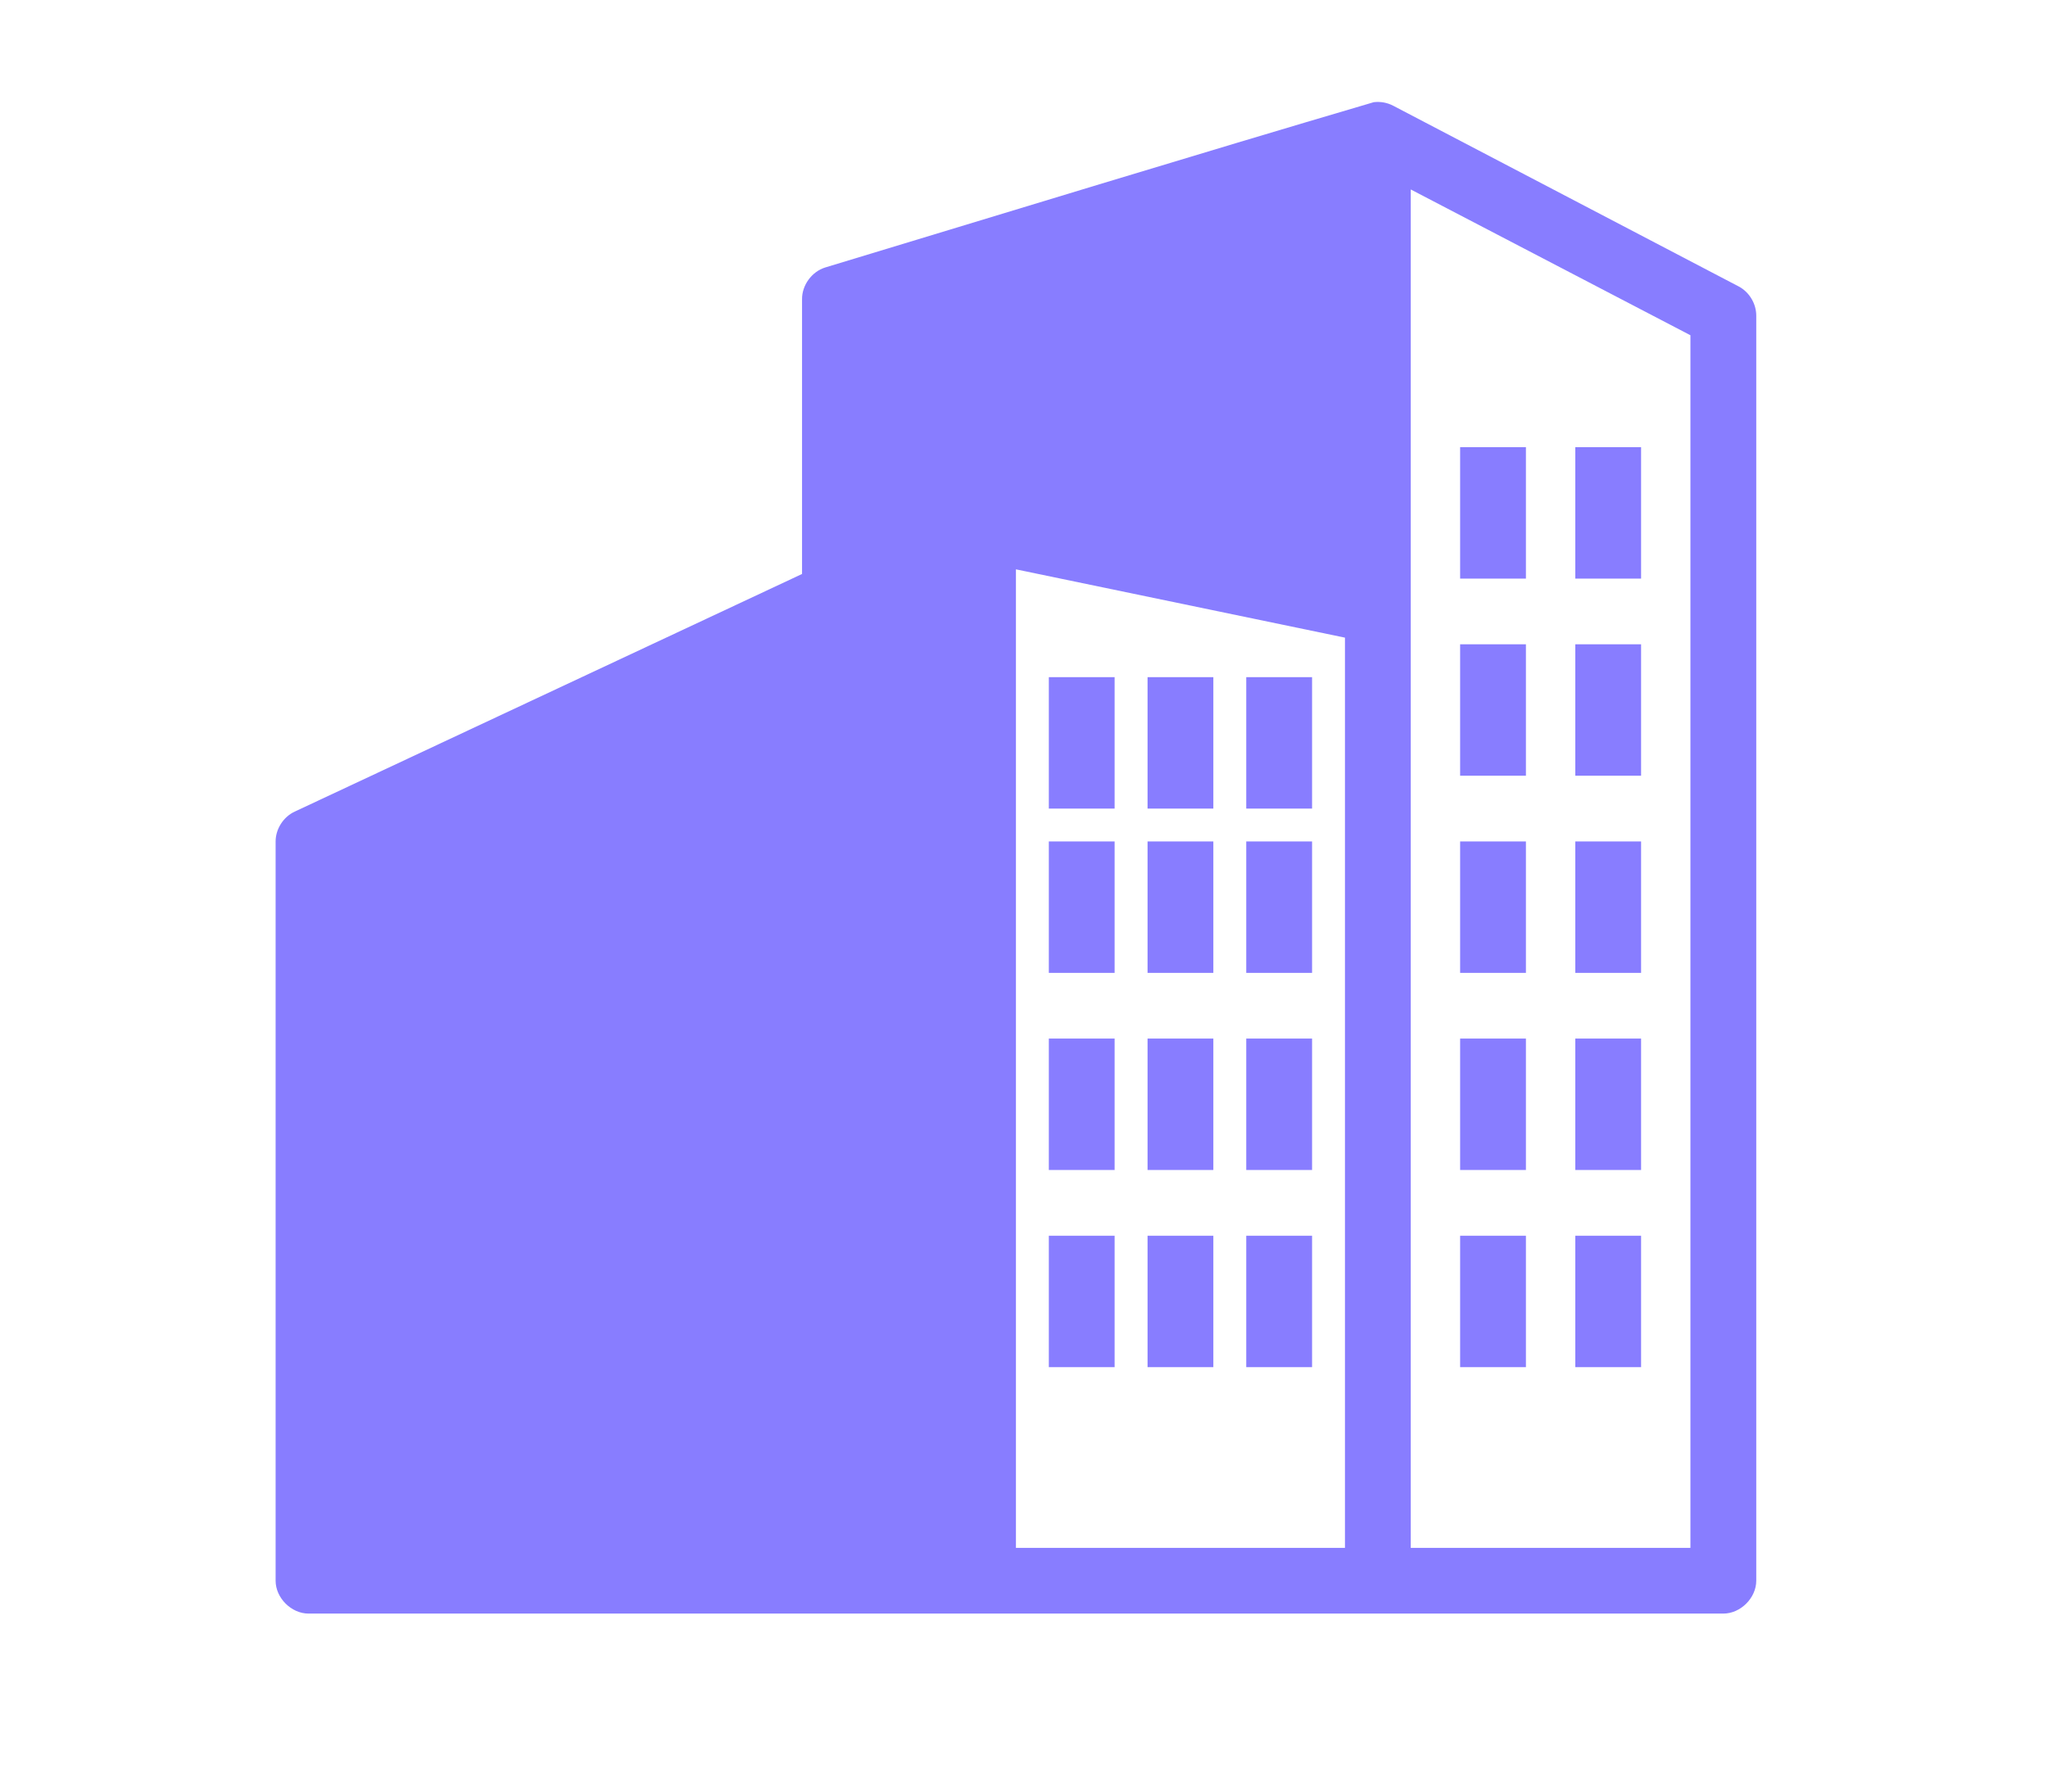
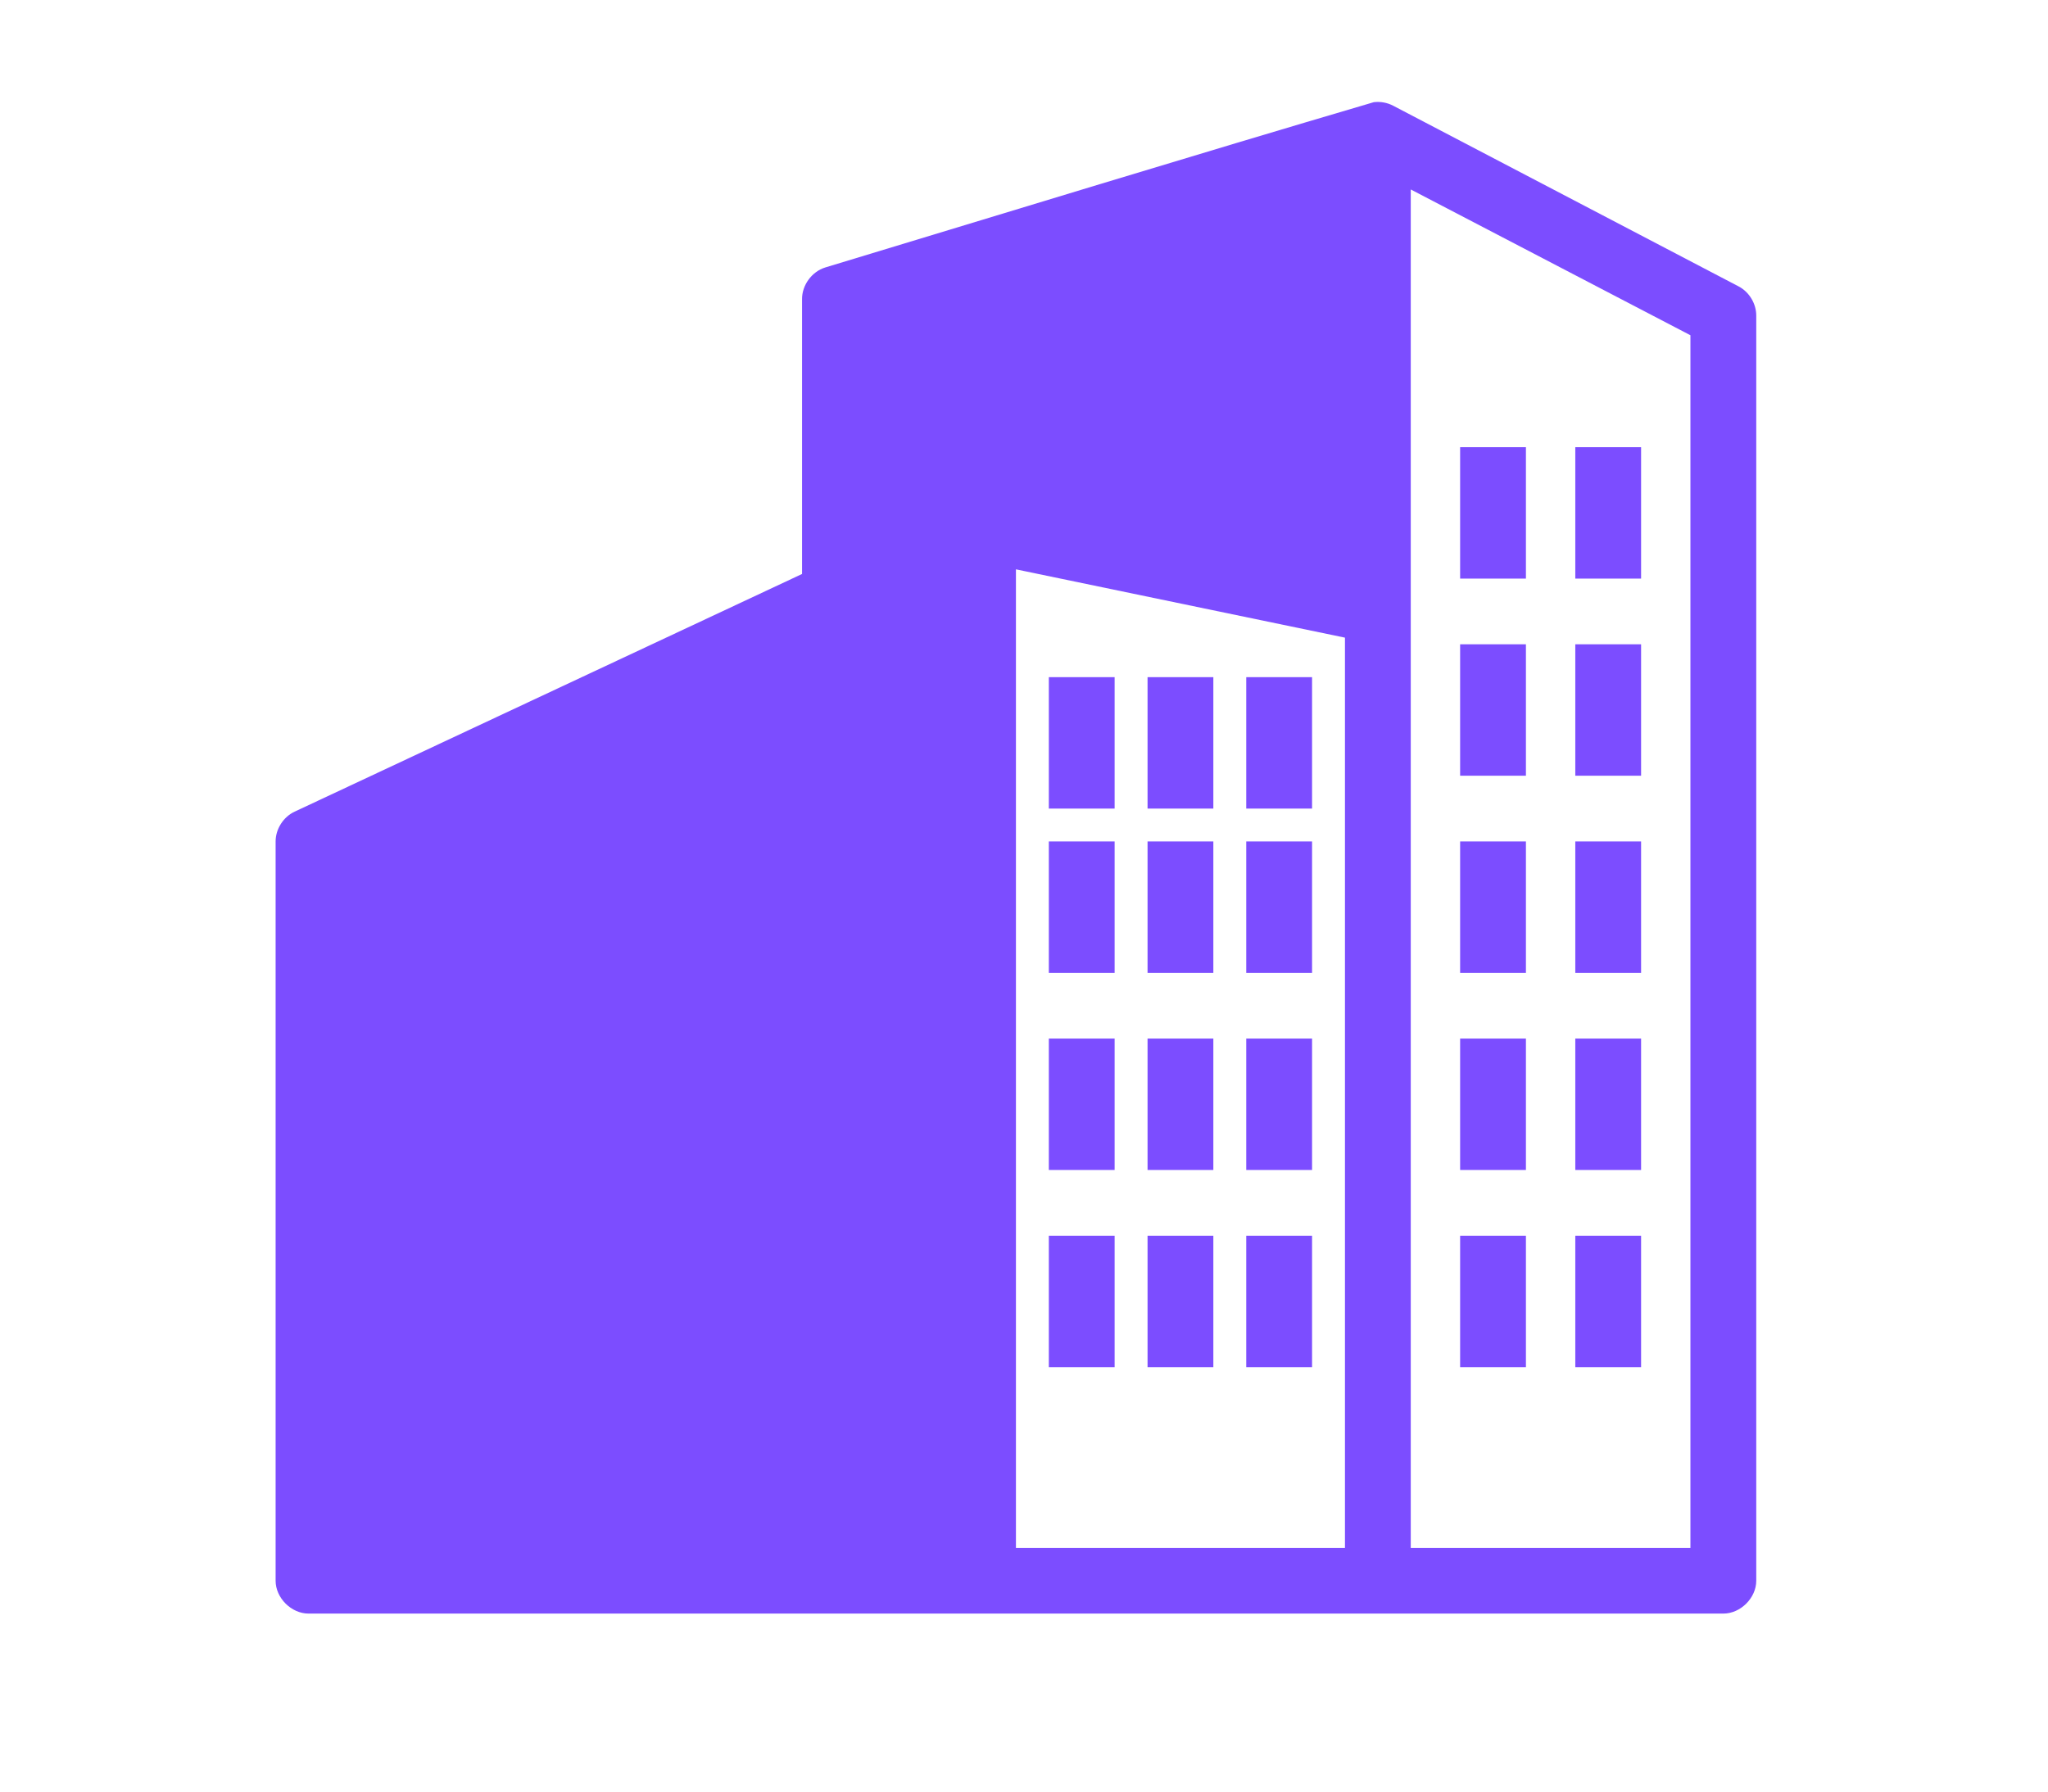
<svg xmlns="http://www.w3.org/2000/svg" xmlns:xlink="http://www.w3.org/1999/xlink" viewBox="0 0 64 56">
  <defs>
    <rect id="ic_hotel-b" width="801" height="384" />
    <filter id="ic_hotel-a" width="101.5%" height="103.1%" x="-.7%" y="-1.6%" filterUnits="objectBoundingBox">
      <feOffset in="SourceAlpha" result="shadowOffsetOuter1" />
      <feGaussianBlur in="shadowOffsetOuter1" result="shadowBlurOuter1" stdDeviation="2" />
      <feColorMatrix in="shadowBlurOuter1" values="0 0 0 0 0   0 0 0 0 0   0 0 0 0 0  0 0 0 0.5 0" />
    </filter>
  </defs>
  <g fill="none" transform="translate(-216 -64)">
    <use fill="#000" filter="url(#ic_hotel-a)" xlink:href="#ic_hotel-b" />
    <use fill="#FFF" xlink:href="#ic_hotel-b" />
-     <g fill="#887DFF" transform="translate(124 39)">
+     <g fill="#7c4dff" transform="translate(124 39)">
      <path d="M134.93,28.194 C129.224,29.874 123.495,31.633 117.787,33.361 C117.367,33.491 117.058,33.917 117.064,34.356 L117.064,42.941 L101.207,50.37 C100.855,50.534 100.613,50.913 100.613,51.301 L100.613,74.409 C100.613,74.946 101.103,75.436 101.641,75.436 L145.855,75.436 C146.393,75.436 146.883,74.946 146.883,74.409 L146.883,34.869 C146.885,34.496 146.667,34.13 146.337,33.955 L135.54,28.306 C135.355,28.208 135.138,28.168 134.93,28.194 Z M136.086,30.922 L144.826,35.479 L144.826,73.382 L136.086,73.382 C136.086,59.228 136.086,45.075 136.086,30.922 Z M137.629,38.977 L137.629,43.085 L139.685,43.085 L139.685,38.977 L137.629,38.977 Z M141.228,38.977 L141.228,43.085 L143.284,43.085 L143.284,38.977 L141.228,38.977 Z M123.748,42.796 L134.03,44.931 C134.03,54.414 134.03,63.898 134.03,73.382 L123.748,73.382 L123.748,42.796 Z M137.629,45.139 L137.629,49.247 L139.685,49.247 L139.685,45.139 L137.629,45.139 Z M141.228,45.139 L141.228,49.247 L143.284,49.247 L143.284,45.139 L141.228,45.139 Z M124.776,46.166 L124.776,50.274 L126.832,50.274 L126.832,46.166 L124.776,46.166 Z M127.861,46.166 L127.861,50.274 L129.917,50.274 L129.917,46.166 L127.861,46.166 Z M130.945,46.166 L130.945,50.274 L133.002,50.274 L133.002,46.166 L130.945,46.166 Z M124.776,51.301 L124.776,55.409 L126.832,55.409 L126.832,51.301 L124.776,51.301 Z M127.861,51.301 L127.861,55.409 L129.917,55.409 L129.917,51.301 L127.861,51.301 Z M130.945,51.301 L130.945,55.409 L133.002,55.409 L133.002,51.301 L130.945,51.301 Z M137.629,51.301 L137.629,55.409 L139.685,55.409 L139.685,51.301 L137.629,51.301 Z M141.228,51.301 L141.228,55.409 L143.284,55.409 L143.284,51.301 L141.228,51.301 Z M124.776,57.463 L124.776,61.571 L126.832,61.571 L126.832,57.463 L124.776,57.463 Z M127.861,57.463 L127.861,61.571 L129.917,61.571 L129.917,57.463 L127.861,57.463 Z M130.945,57.463 L130.945,61.571 L133.002,61.571 L133.002,57.463 L130.945,57.463 Z M137.629,57.463 L137.629,61.571 L139.685,61.571 L139.685,57.463 L137.629,57.463 Z M141.228,57.463 L141.228,61.571 L143.284,61.571 L143.284,57.463 L141.228,57.463 Z M124.776,63.625 L124.776,67.733 L126.832,67.733 L126.832,63.625 L124.776,63.625 Z M127.861,63.625 L127.861,67.733 L129.917,67.733 L129.917,63.625 L127.861,63.625 Z M130.945,63.625 L130.945,67.733 L133.002,67.733 L133.002,63.625 L130.945,63.625 Z M137.629,63.625 L137.629,67.733 L139.685,67.733 L139.685,63.625 L137.629,63.625 Z M141.228,63.625 L141.228,67.733 L143.284,67.733 L143.284,63.625 L141.228,63.625 Z" />
    </g>
  </g>
</svg>
